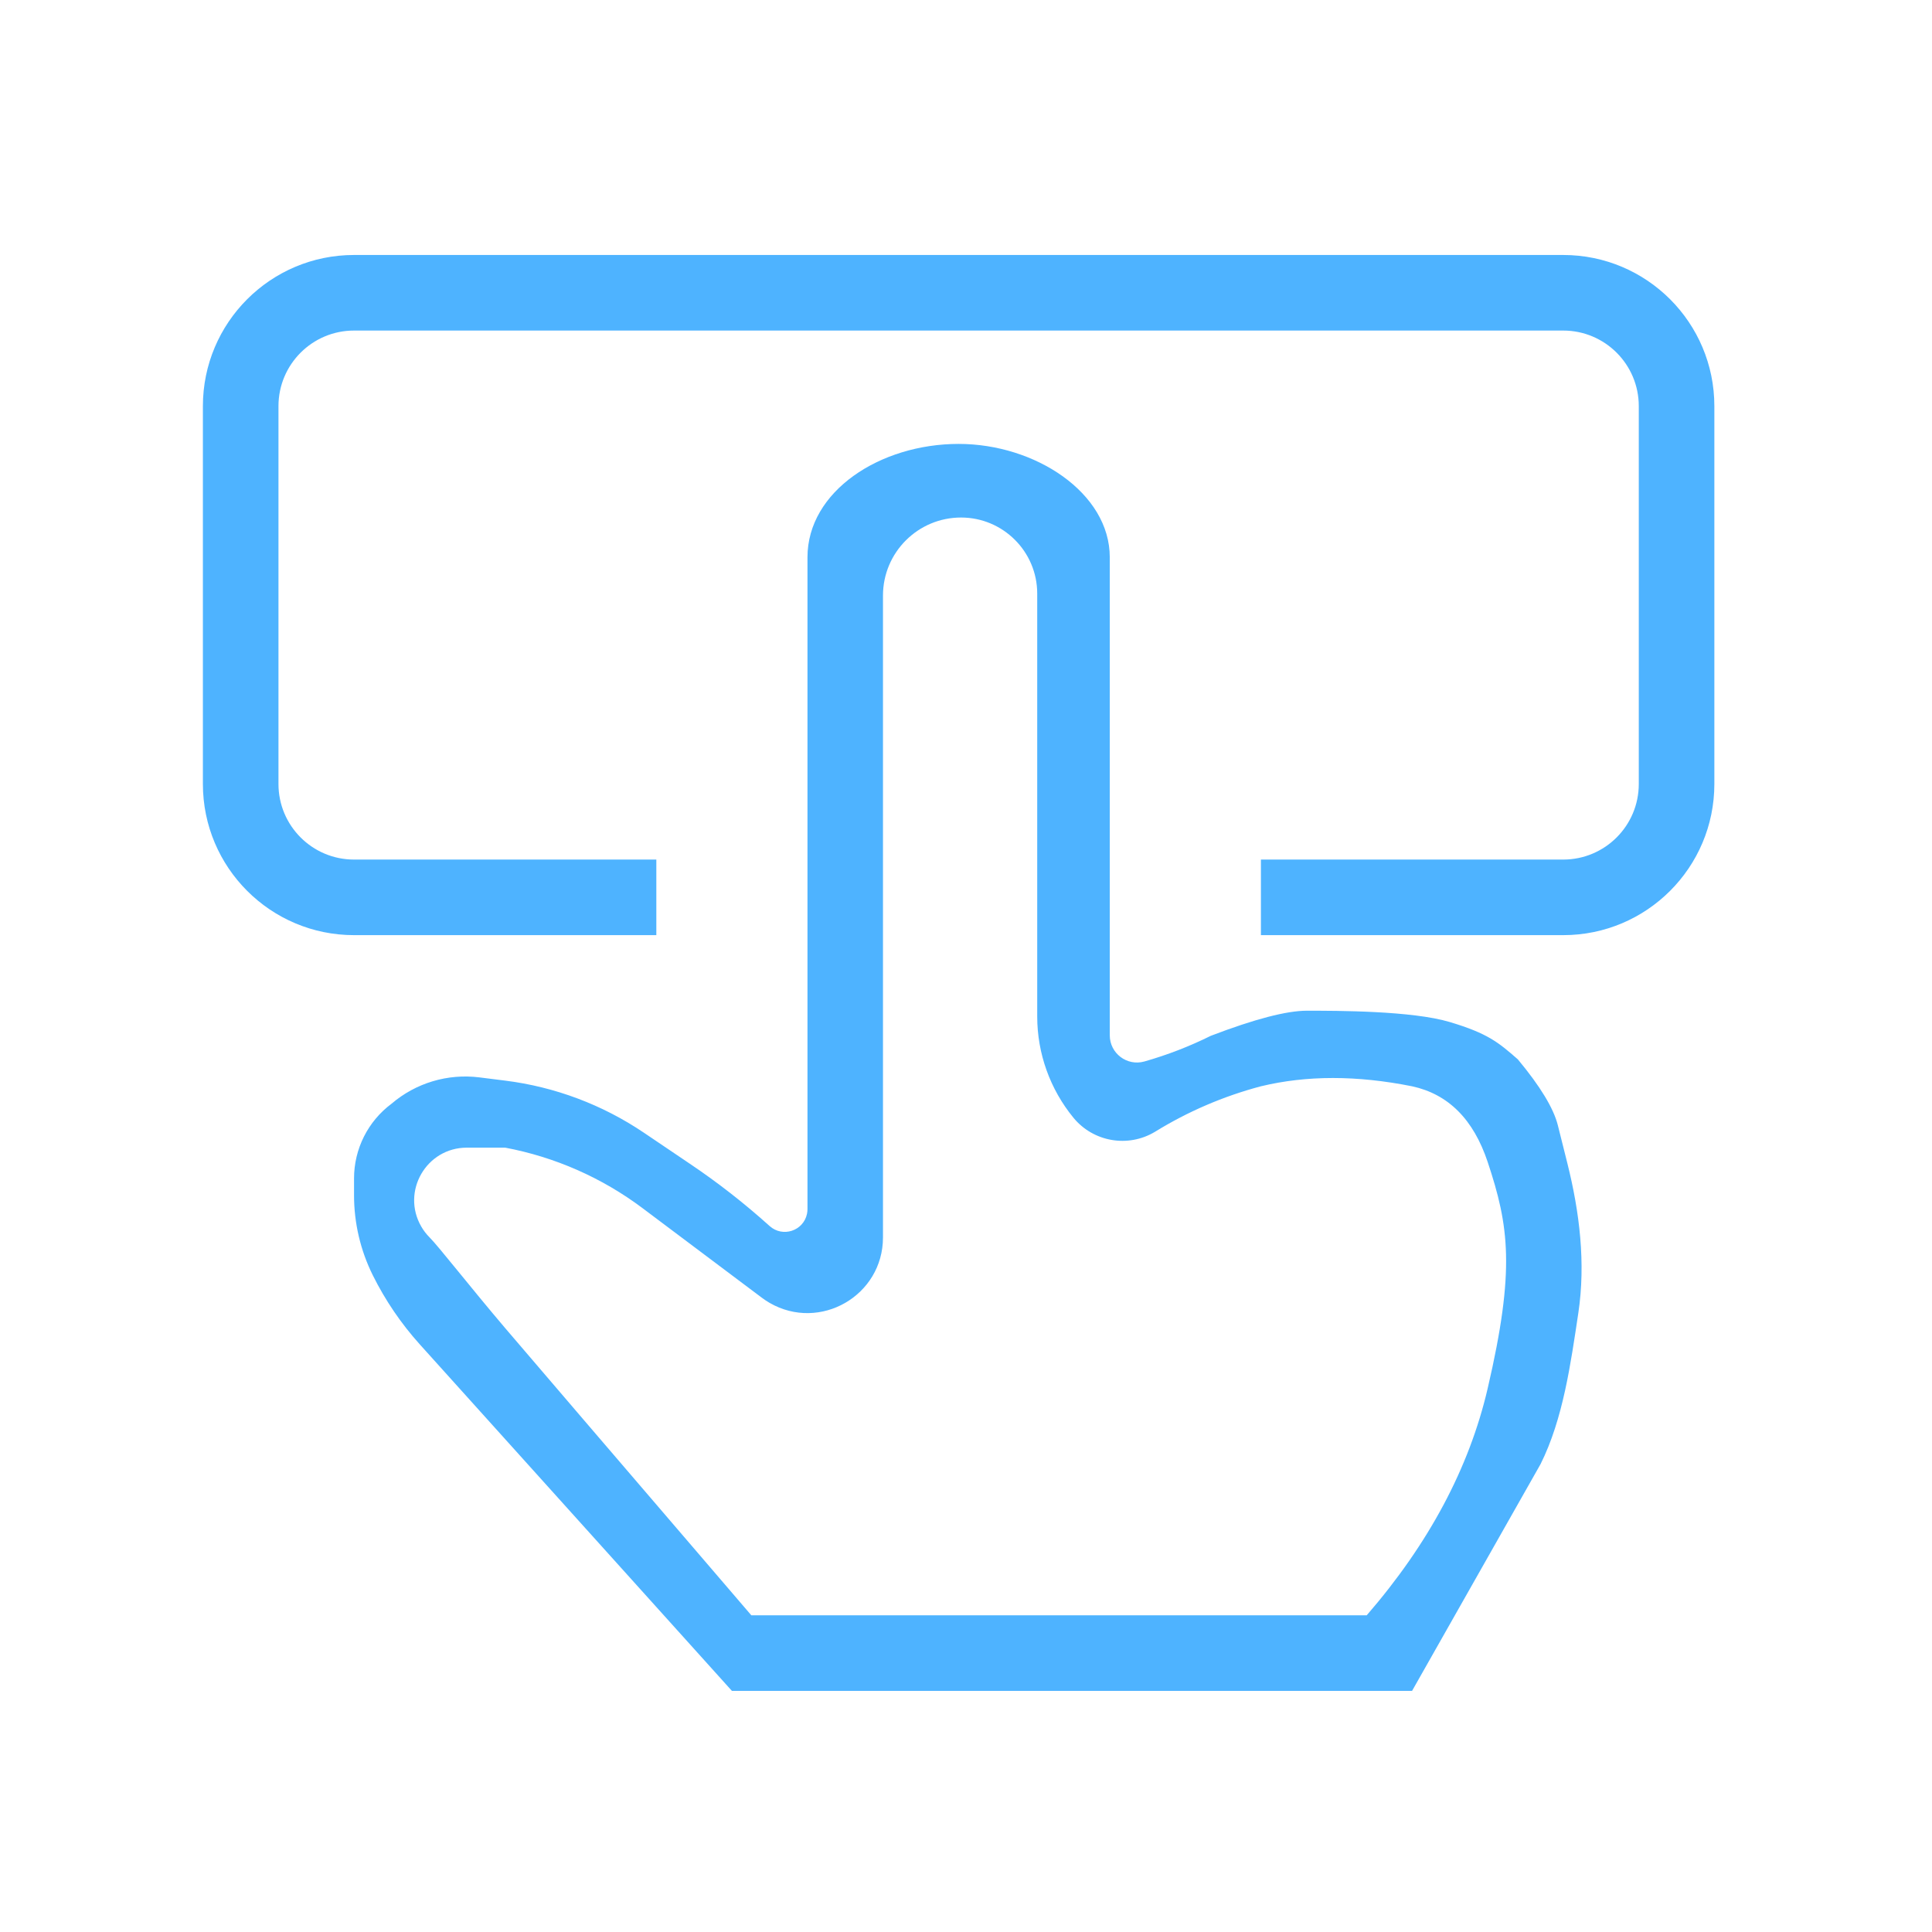
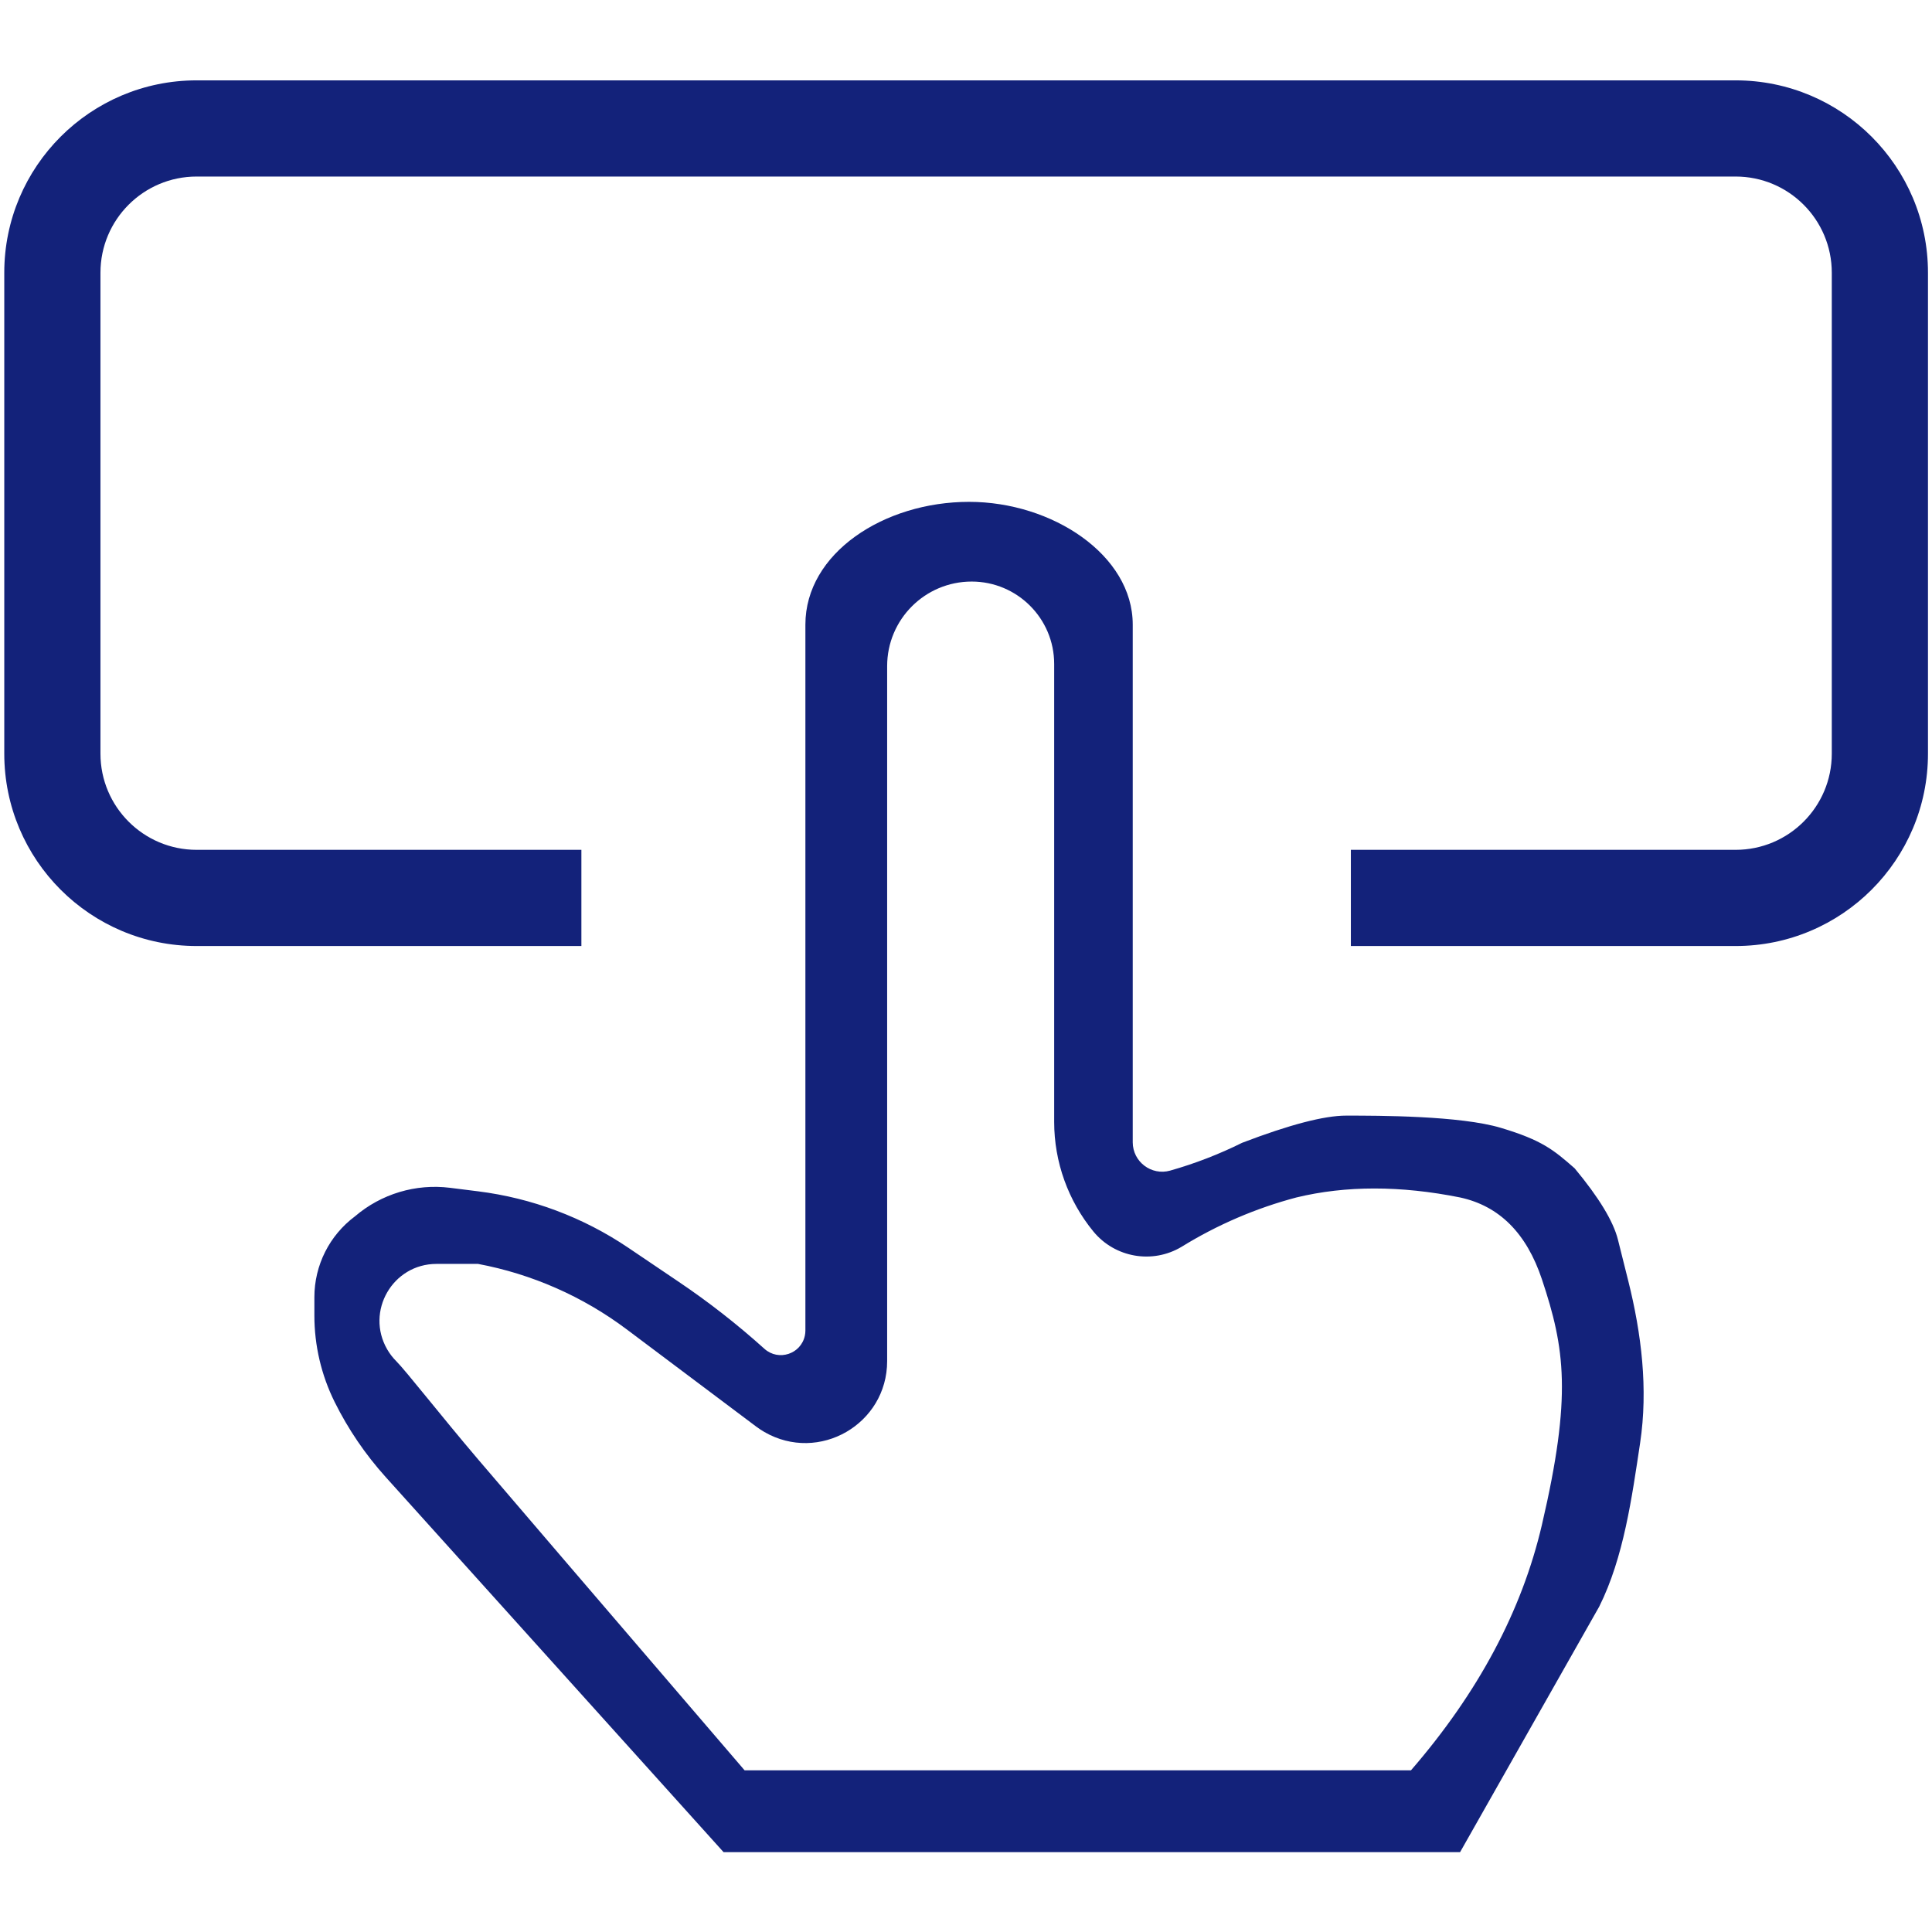
<svg xmlns="http://www.w3.org/2000/svg" t="1612929541682" class="icon" viewBox="0 0 1024 1024" version="1.1" p-id="2749" width="200" height="200">
-   <defs />
-   <path d="M 387.925 896.198 L 222.496 712.544 C 212.566 701.515 204.184 689.185 197.582 675.893 C 191.045 662.723 187.645 648.218 187.648 633.515 L 187.648 624.583 C 187.648 608.961 195.018 594.301 207.556 584.968 C 220.396 573.998 237.261 568.938 254.02 571.029 L 267.759 572.751 C 294.088 576.047 319.269 585.502 341.26 600.349 L 365.574 616.772 C 380.475 626.786 394.614 637.841 407.953 649.858 C 414.847 656.024 425.833 652.415 427.726 643.36 C 427.893 642.559 427.979 641.743 427.98 640.925 L 427.98 295.367 C 427.98 260.399 466.393 235.284 508.091 235.284 C 548.747 235.284 588.202 261.24 588.202 295.367 L 588.202 548.758 C 588.22 558.294 597.324 565.186 606.507 562.617 C 618.644 559.172 630.46 554.606 641.756 548.998 C 664.988 540.106 681.971 535.7 692.626 535.7 C 708.648 535.7 748.423 535.7 768.451 541.708 C 788.479 547.716 794.126 552.403 804.501 561.495 C 816.397 575.795 823.447 587.451 825.69 596.424 L 830.737 616.571 C 837.226 642.527 840.511 669.445 836.545 695.921 C 832.54 722.478 828.534 751.999 816.517 776.032 L 748.423 896.198 L 387.925 896.198 Z M 398.219 856.143 L 724.39 856.143 C 757.275 818.17 778.665 778.115 788.479 735.977 C 803.219 672.769 799.734 649.617 788.479 615.81 C 780.948 593.259 767.65 579.921 748.423 575.755 C 719.223 569.907 692.506 569.907 668.313 575.755 C 648.494 580.999 629.558 589.138 612.115 599.908 C 597.871 608.434 579.534 605.267 568.975 592.458 C 556.558 577.317 549.749 558.371 549.749 538.784 L 549.749 314.634 C 549.749 292.363 531.644 274.298 509.373 274.298 C 486.541 274.298 467.996 292.804 467.996 315.676 L 467.996 655.866 C 467.996 686.7 434.616 705.972 407.913 690.555 C 406.526 689.754 405.188 688.871 403.907 687.91 L 340.419 640.244 C 318.962 624.173 294.105 613.238 267.759 608.28 L 247.411 608.28 C 225.95 608.289 212.546 631.527 223.285 650.108 C 224.5 652.212 225.986 654.147 227.703 655.866 C 232.47 660.632 249.253 682.182 267.759 703.932 C 280.096 718.432 323.596 769.142 398.219 856.143 Z" p-id="2750" fill="#4eb3ff" style="" />
-   <path d="M 668.313 455.589 L 828.534 455.589 C 850.656 455.589 868.589 437.656 868.589 415.534 L 868.589 215.257 C 868.589 193.135 850.656 175.201 828.534 175.201 L 187.648 175.201 C 165.526 175.201 147.593 193.135 147.593 215.257 L 147.593 415.534 C 147.593 437.656 165.526 455.589 187.648 455.589 L 347.87 455.589 L 347.87 495.644 L 668.313 495.644 L 668.313 455.589 Z M 187.648 135.146 L 828.534 135.146 C 872.778 135.146 908.645 171.013 908.645 215.257 L 908.645 415.534 C 908.645 459.778 872.778 495.644 828.534 495.644 L 187.648 495.644 C 143.404 495.644 107.537 459.778 107.537 415.534 L 107.537 215.257 C 107.537 171.013 143.404 135.146 187.648 135.146 Z" p-id="2751" fill="#4eb3ff" style="" />
+   <path d="M 383.502 981.674 L 204.363 782.801 C 193.611 770.857 184.534 757.506 177.384 743.112 C 170.306 728.851 166.623 713.144 166.627 697.222 L 166.627 687.55 C 166.627 670.633 174.608 654.759 188.185 644.653 C 202.089 632.773 220.351 627.293 238.5 629.558 L 253.377 631.423 C 281.887 634.991 309.155 645.23 332.969 661.308 L 359.298 679.092 C 375.434 689.936 390.743 701.907 405.189 714.919 C 412.654 721.596 424.55 717.688 426.6 707.882 C 426.782 707.016 426.874 706.132 426.875 705.246 L 426.875 331.052 C 426.875 293.185 468.471 265.99 513.625 265.99 C 557.651 265.99 600.375 294.098 600.375 331.052 L 600.375 605.441 C 600.395 615.768 610.253 623.231 620.197 620.449 C 633.34 616.719 646.135 611.775 658.368 605.701 C 683.524 596.073 701.914 591.302 713.453 591.302 C 730.802 591.302 773.873 591.302 795.561 597.807 C 817.248 604.314 823.364 609.389 834.598 619.234 C 847.48 634.72 855.114 647.341 857.543 657.058 L 863.008 678.874 C 870.035 706.981 873.593 736.13 869.297 764.799 C 864.961 793.557 860.622 825.525 847.61 851.549 L 773.873 981.674 L 383.502 981.674 Z M 394.648 938.299 L 747.849 938.299 C 783.459 897.179 806.621 853.805 817.248 808.176 C 833.21 739.73 829.436 714.658 817.248 678.05 C 809.094 653.63 794.693 639.187 773.873 634.677 C 742.253 628.343 713.322 628.343 687.123 634.677 C 665.663 640.354 645.158 649.168 626.269 660.83 C 610.845 670.063 590.989 666.633 579.555 652.763 C 566.108 636.368 558.735 615.851 558.735 594.641 L 558.735 351.916 C 558.735 327.799 539.13 308.237 515.013 308.237 C 490.29 308.237 470.207 328.278 470.207 353.045 L 470.207 721.426 C 470.207 754.816 434.06 775.684 405.146 758.989 C 403.644 758.121 402.195 757.166 400.808 756.124 L 332.058 704.509 C 308.824 687.106 281.906 675.265 253.377 669.896 L 231.343 669.896 C 208.103 669.906 193.589 695.07 205.218 715.19 C 206.534 717.469 208.142 719.565 210.002 721.426 C 215.164 726.587 233.337 749.922 253.377 773.476 C 266.737 789.177 313.842 844.089 394.648 938.299 Z" p-id="2750" fill="#13227a" />
+   <path d="M 715.987 450.431 L 919.908 450.431 C 948.063 450.431 970.887 427.607 970.887 399.452 L 970.887 144.55 C 970.887 116.396 948.063 93.57 919.908 93.57 L 104.225 93.57 C 76.07 93.57 53.245 116.396 53.245 144.55 L 53.245 399.452 C 53.245 427.607 76.07 450.431 104.225 450.431 L 308.147 450.431 L 308.147 501.412 L 715.987 501.412 L 715.987 450.431 Z M 104.225 42.59 L 919.908 42.59 C 976.218 42.59 1021.868 88.24 1021.868 144.55 L 1021.868 399.452 C 1021.868 455.762 976.218 501.412 919.908 501.412 L 104.225 501.412 C 47.914 501.412 2.264 455.762 2.264 399.452 L 2.264 144.55 C 2.264 88.24 47.914 42.59 104.225 42.59 Z" p-id="2751" fill="#13227a" />
</svg>
